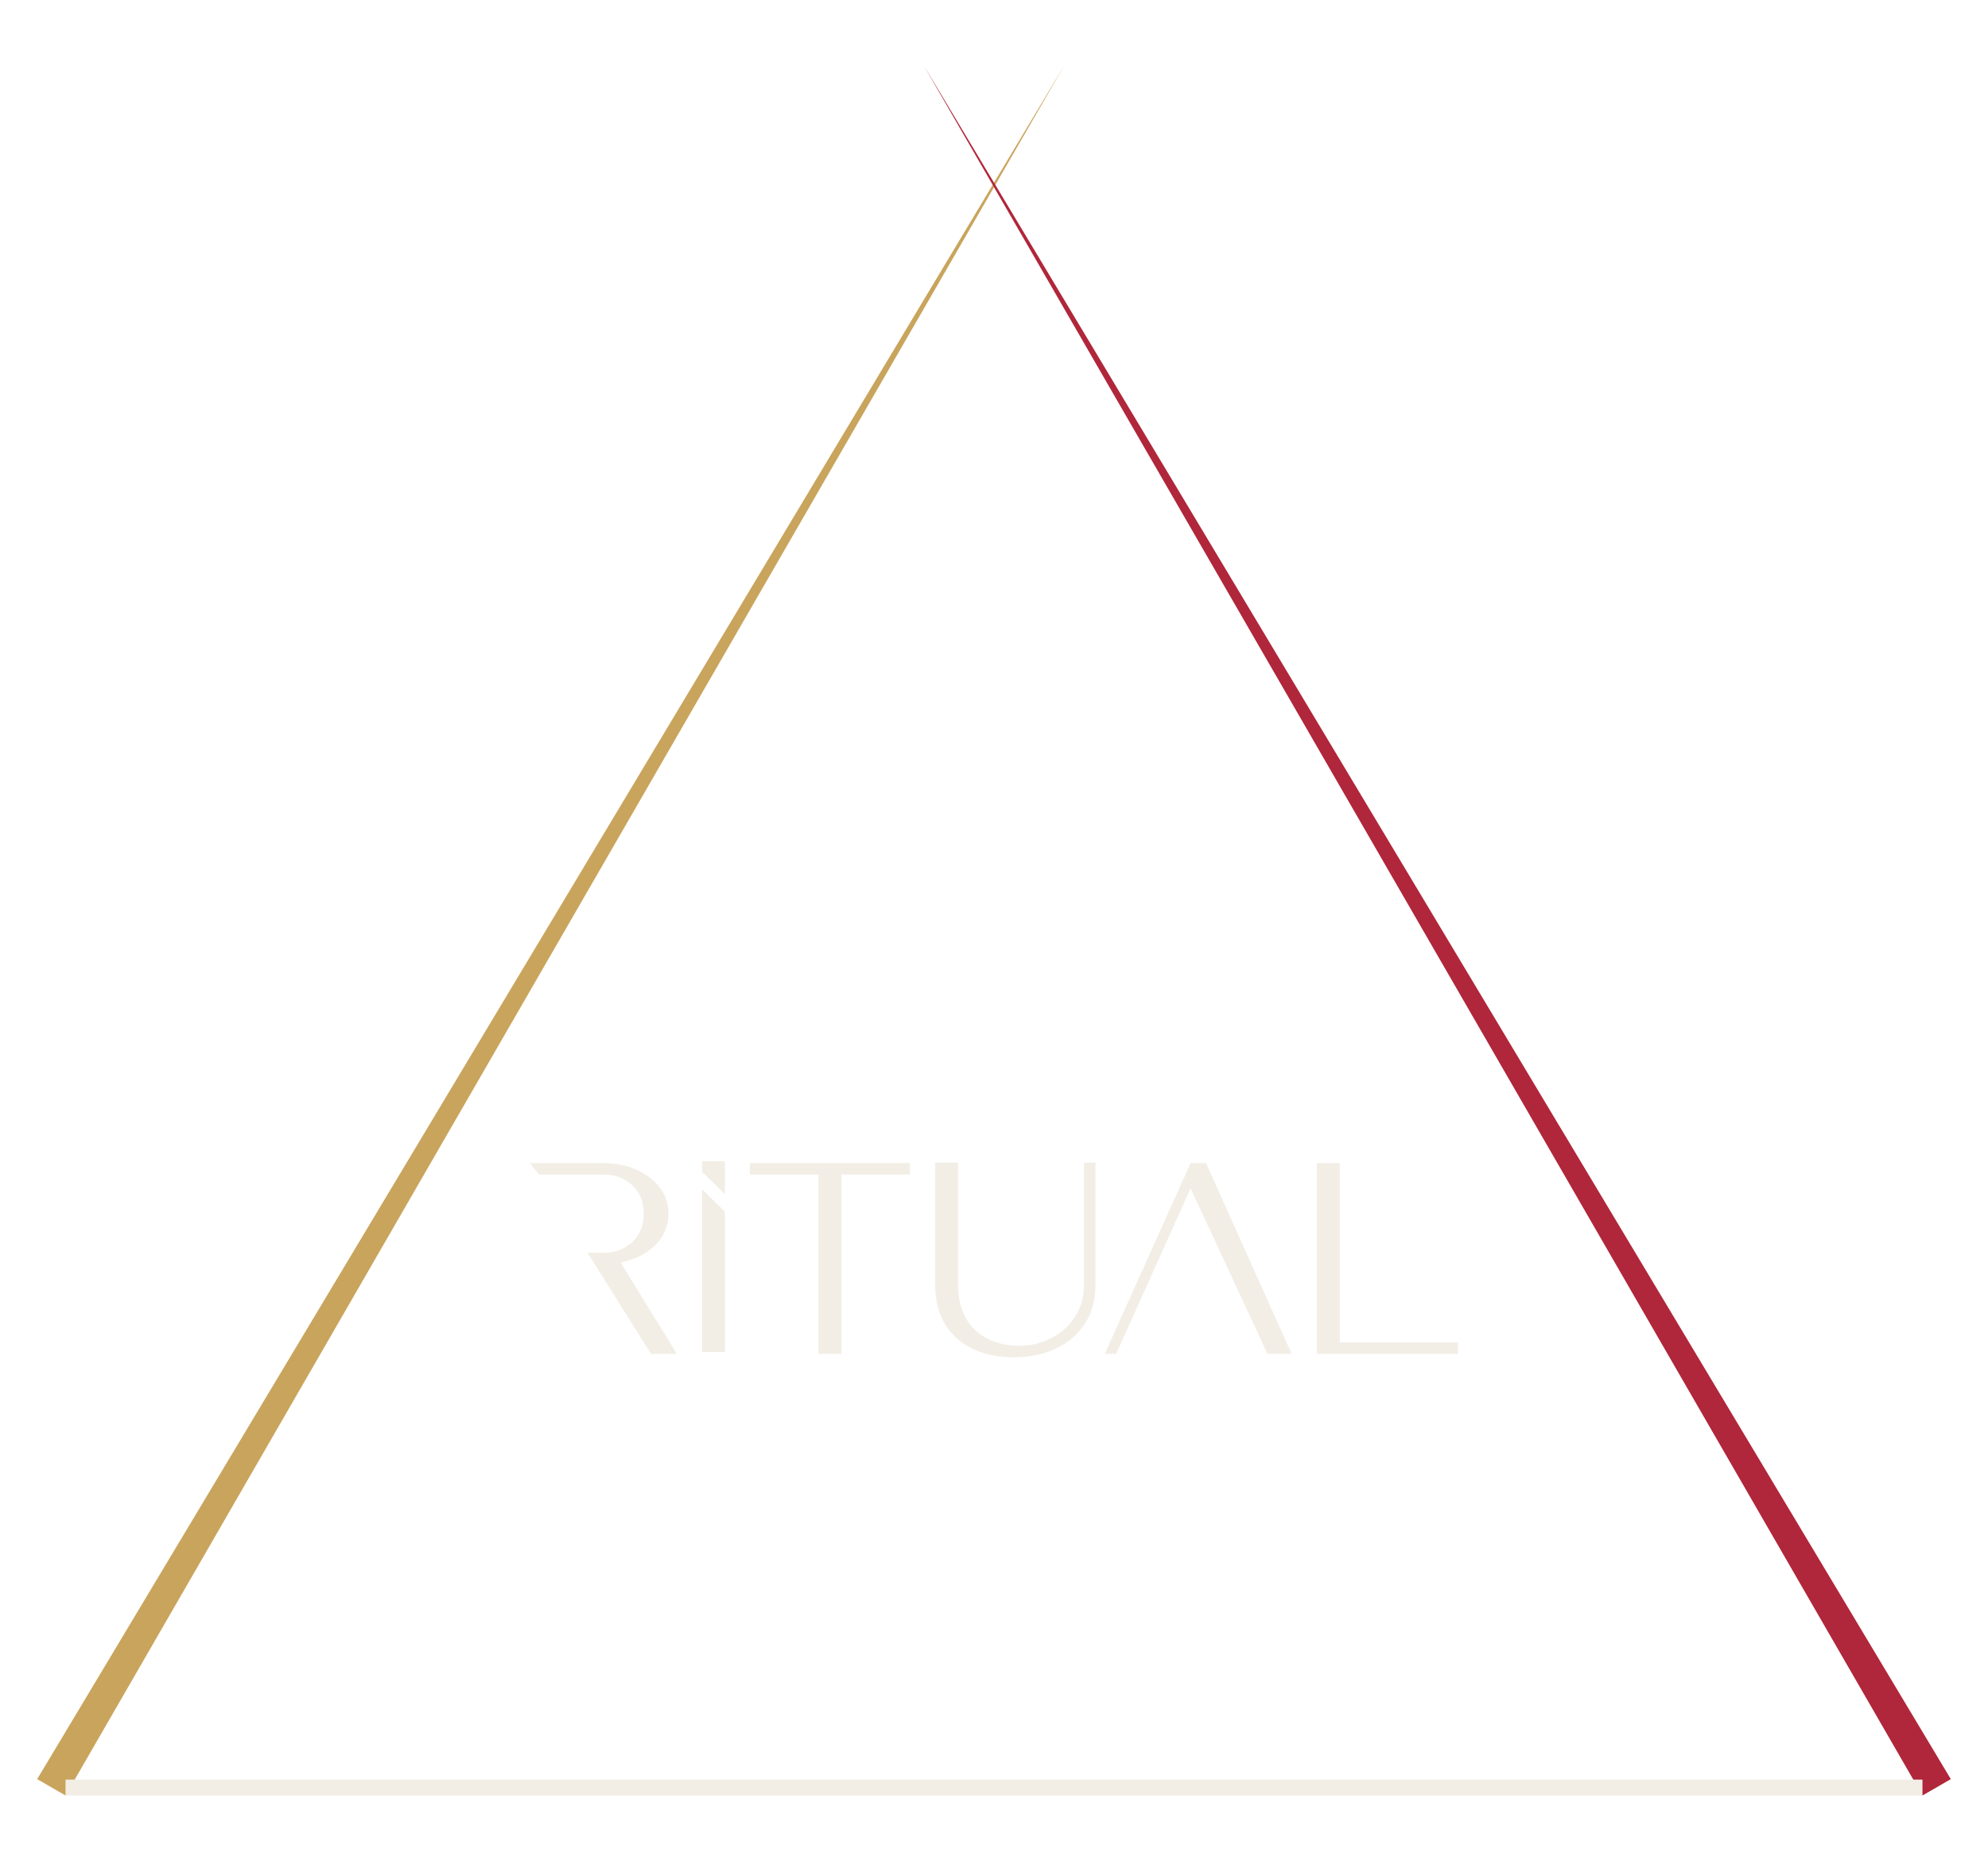
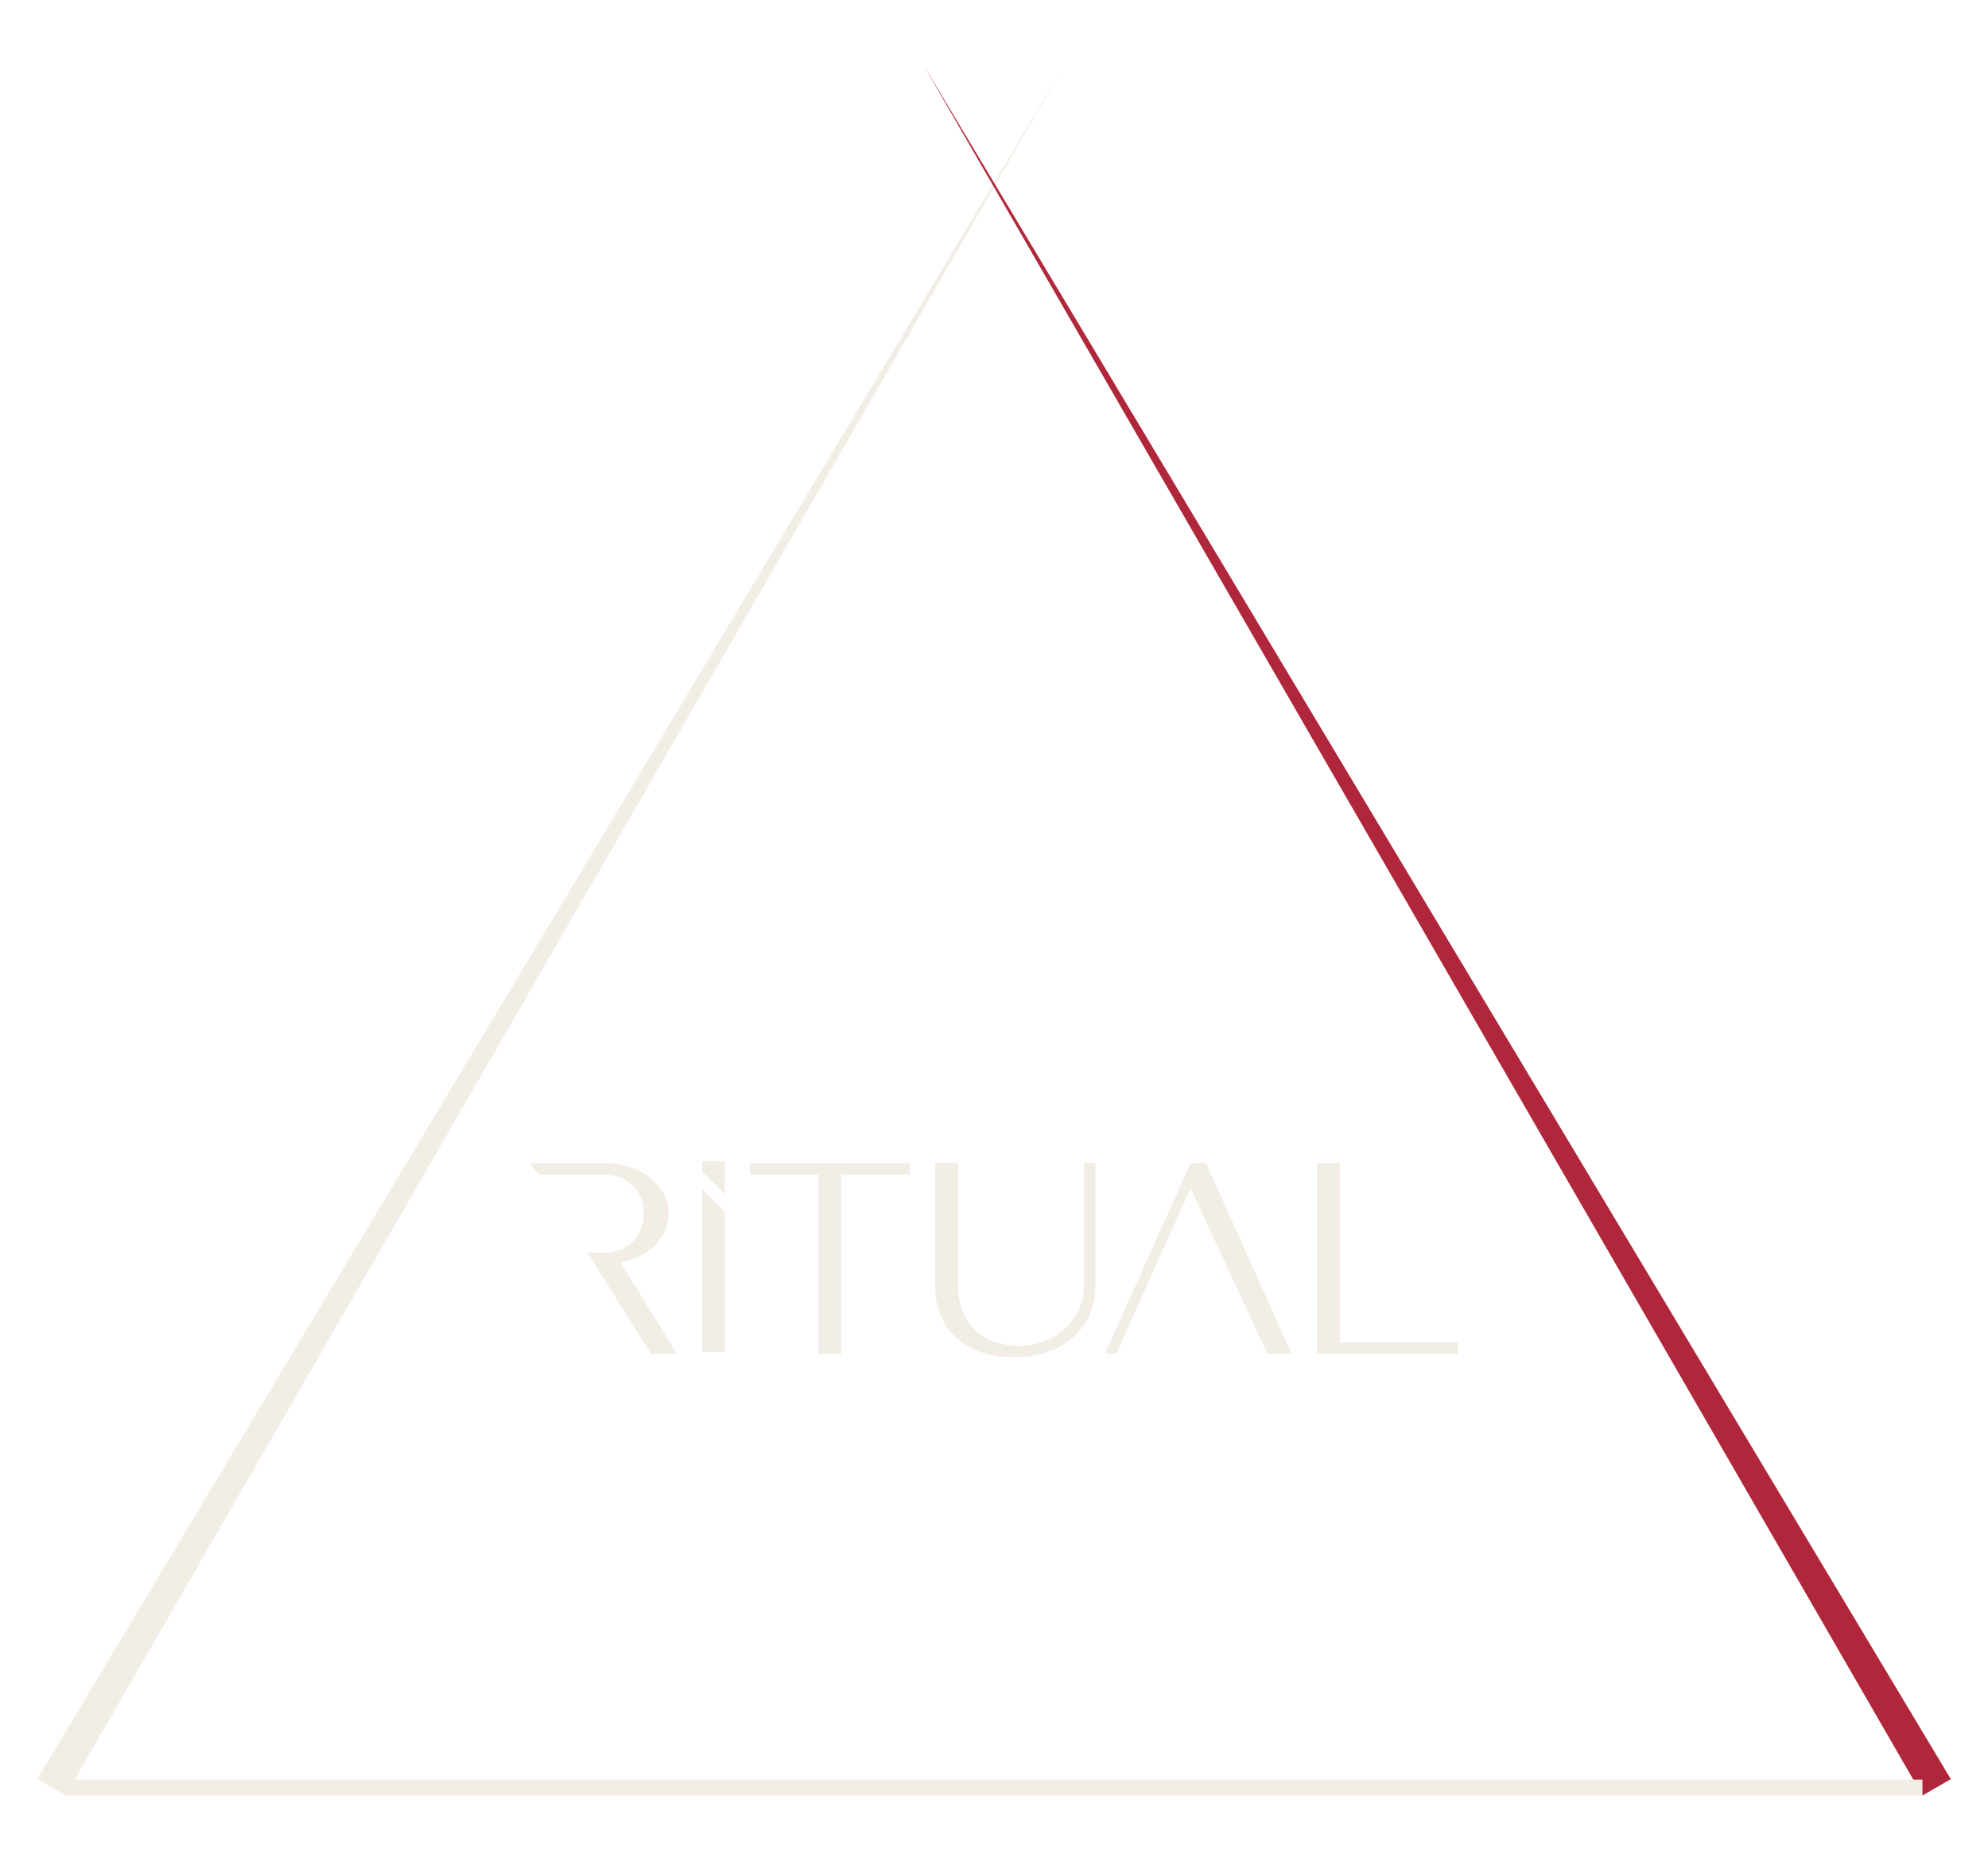
<svg xmlns="http://www.w3.org/2000/svg" width="1000" height="936" viewBox="-990.807 -1678.185 4249.315 3977.527">
-   <polygon points="-850.807,2159.342 -911.429,2124.342 1283.961,-1538.185" fill="#C9A45C" />
+   <polygon points="-850.807,2159.342 -911.429,2124.342 1283.961,-1538.185" fill="#F2EEE6" />
  <polygon points="3118.507,2159.342 3179.129,2124.342 983.739,-1538.185" fill="#B0263A" />
  <rect x="-850.807" y="2125.342" width="3969.315" height="34" fill="#F2EEE6" />
  <path fill="#F2EEE6" d="M 141.715 807.742 L 299.188 807.742 C 324.598 807.742 347.852 812.352 368.949 821.574 C 390.031 830.801 406.816 843.496 419.289 859.668 C 431.746 875.867 437.977 894.496 437.977 915.578 C 437.977 942.199 428.512 964.719 409.57 983.199 C 390.645 1001.645 366.074 1013.984 335.875 1020.211 L 455.961 1215.465 L 400.586 1215.465 L 265.035 999.367 L 299.188 999.367 C 323.398 999.367 343.781 991.82 360.324 976.73 C 376.855 961.605 385.121 941.242 385.121 915.578 C 385.121 890.184 376.855 869.941 360.324 854.816 C 343.781 839.723 323.398 832.176 299.188 832.176 L 161.496 832.176 Z M 141.715 807.742 " />
  <path fill="#F2EEE6" d="M 558.797 911.625 L 558.797 1211.512 L 509.895 1211.512 L 509.895 863.473 Z M 509.895 826.426 L 509.895 803.758 L 558.797 803.758 L 558.797 874.25 Z M 509.895 826.426 " />
  <path fill="#F2EEE6" d="M 807.594 1215.465 L 758.688 1215.465 L 758.688 832.176 L 611.996 832.176 L 611.996 807.742 L 954.285 807.742 L 954.285 832.176 L 807.594 832.176 Z M 807.594 1215.465 " />
  <path fill="#F2EEE6" d="M 1176.488 1222.652 C 1125.191 1222.652 1084.312 1209.055 1053.891 1181.832 C 1023.434 1154.641 1008.219 1116.578 1008.219 1067.676 L 1008.219 806.66 L 1057.121 806.66 L 1057.121 1067.676 C 1057.121 1095.738 1062.633 1119.453 1073.652 1138.859 C 1084.672 1158.297 1100.141 1173.027 1120.039 1183.09 C 1139.941 1193.152 1163.059 1198.184 1189.426 1198.184 C 1205.492 1198.184 1221.664 1195.309 1237.969 1189.559 C 1254.277 1183.809 1269.008 1175.426 1282.203 1164.406 C 1295.379 1153.383 1305.98 1139.758 1314.02 1123.586 C 1322.043 1107.414 1326.059 1088.789 1326.059 1067.676 L 1326.059 806.66 L 1350.867 806.66 L 1350.867 1067.676 C 1350.867 1099.332 1343.5 1126.703 1328.754 1149.852 C 1314.02 1172.969 1293.52 1190.879 1267.273 1203.605 C 1241.023 1216.301 1210.762 1222.652 1176.488 1222.652 " />
  <path fill="#F2EEE6" d="M 1553.996 861.645 L 1395.102 1215.465 L 1370.648 1215.465 L 1553.996 807.738 L 1587.133 807.738 L 1770.105 1215.465 L 1718.359 1215.465 Z M 1553.996 861.645 " />
  <path fill="#F2EEE6" d="M 2125.723 1215.465 L 1824.07 1215.465 L 1824.07 807.742 L 1872.973 807.742 L 1872.973 1190.996 L 2125.723 1190.996 Z M 2125.723 1215.465 " />
</svg>
